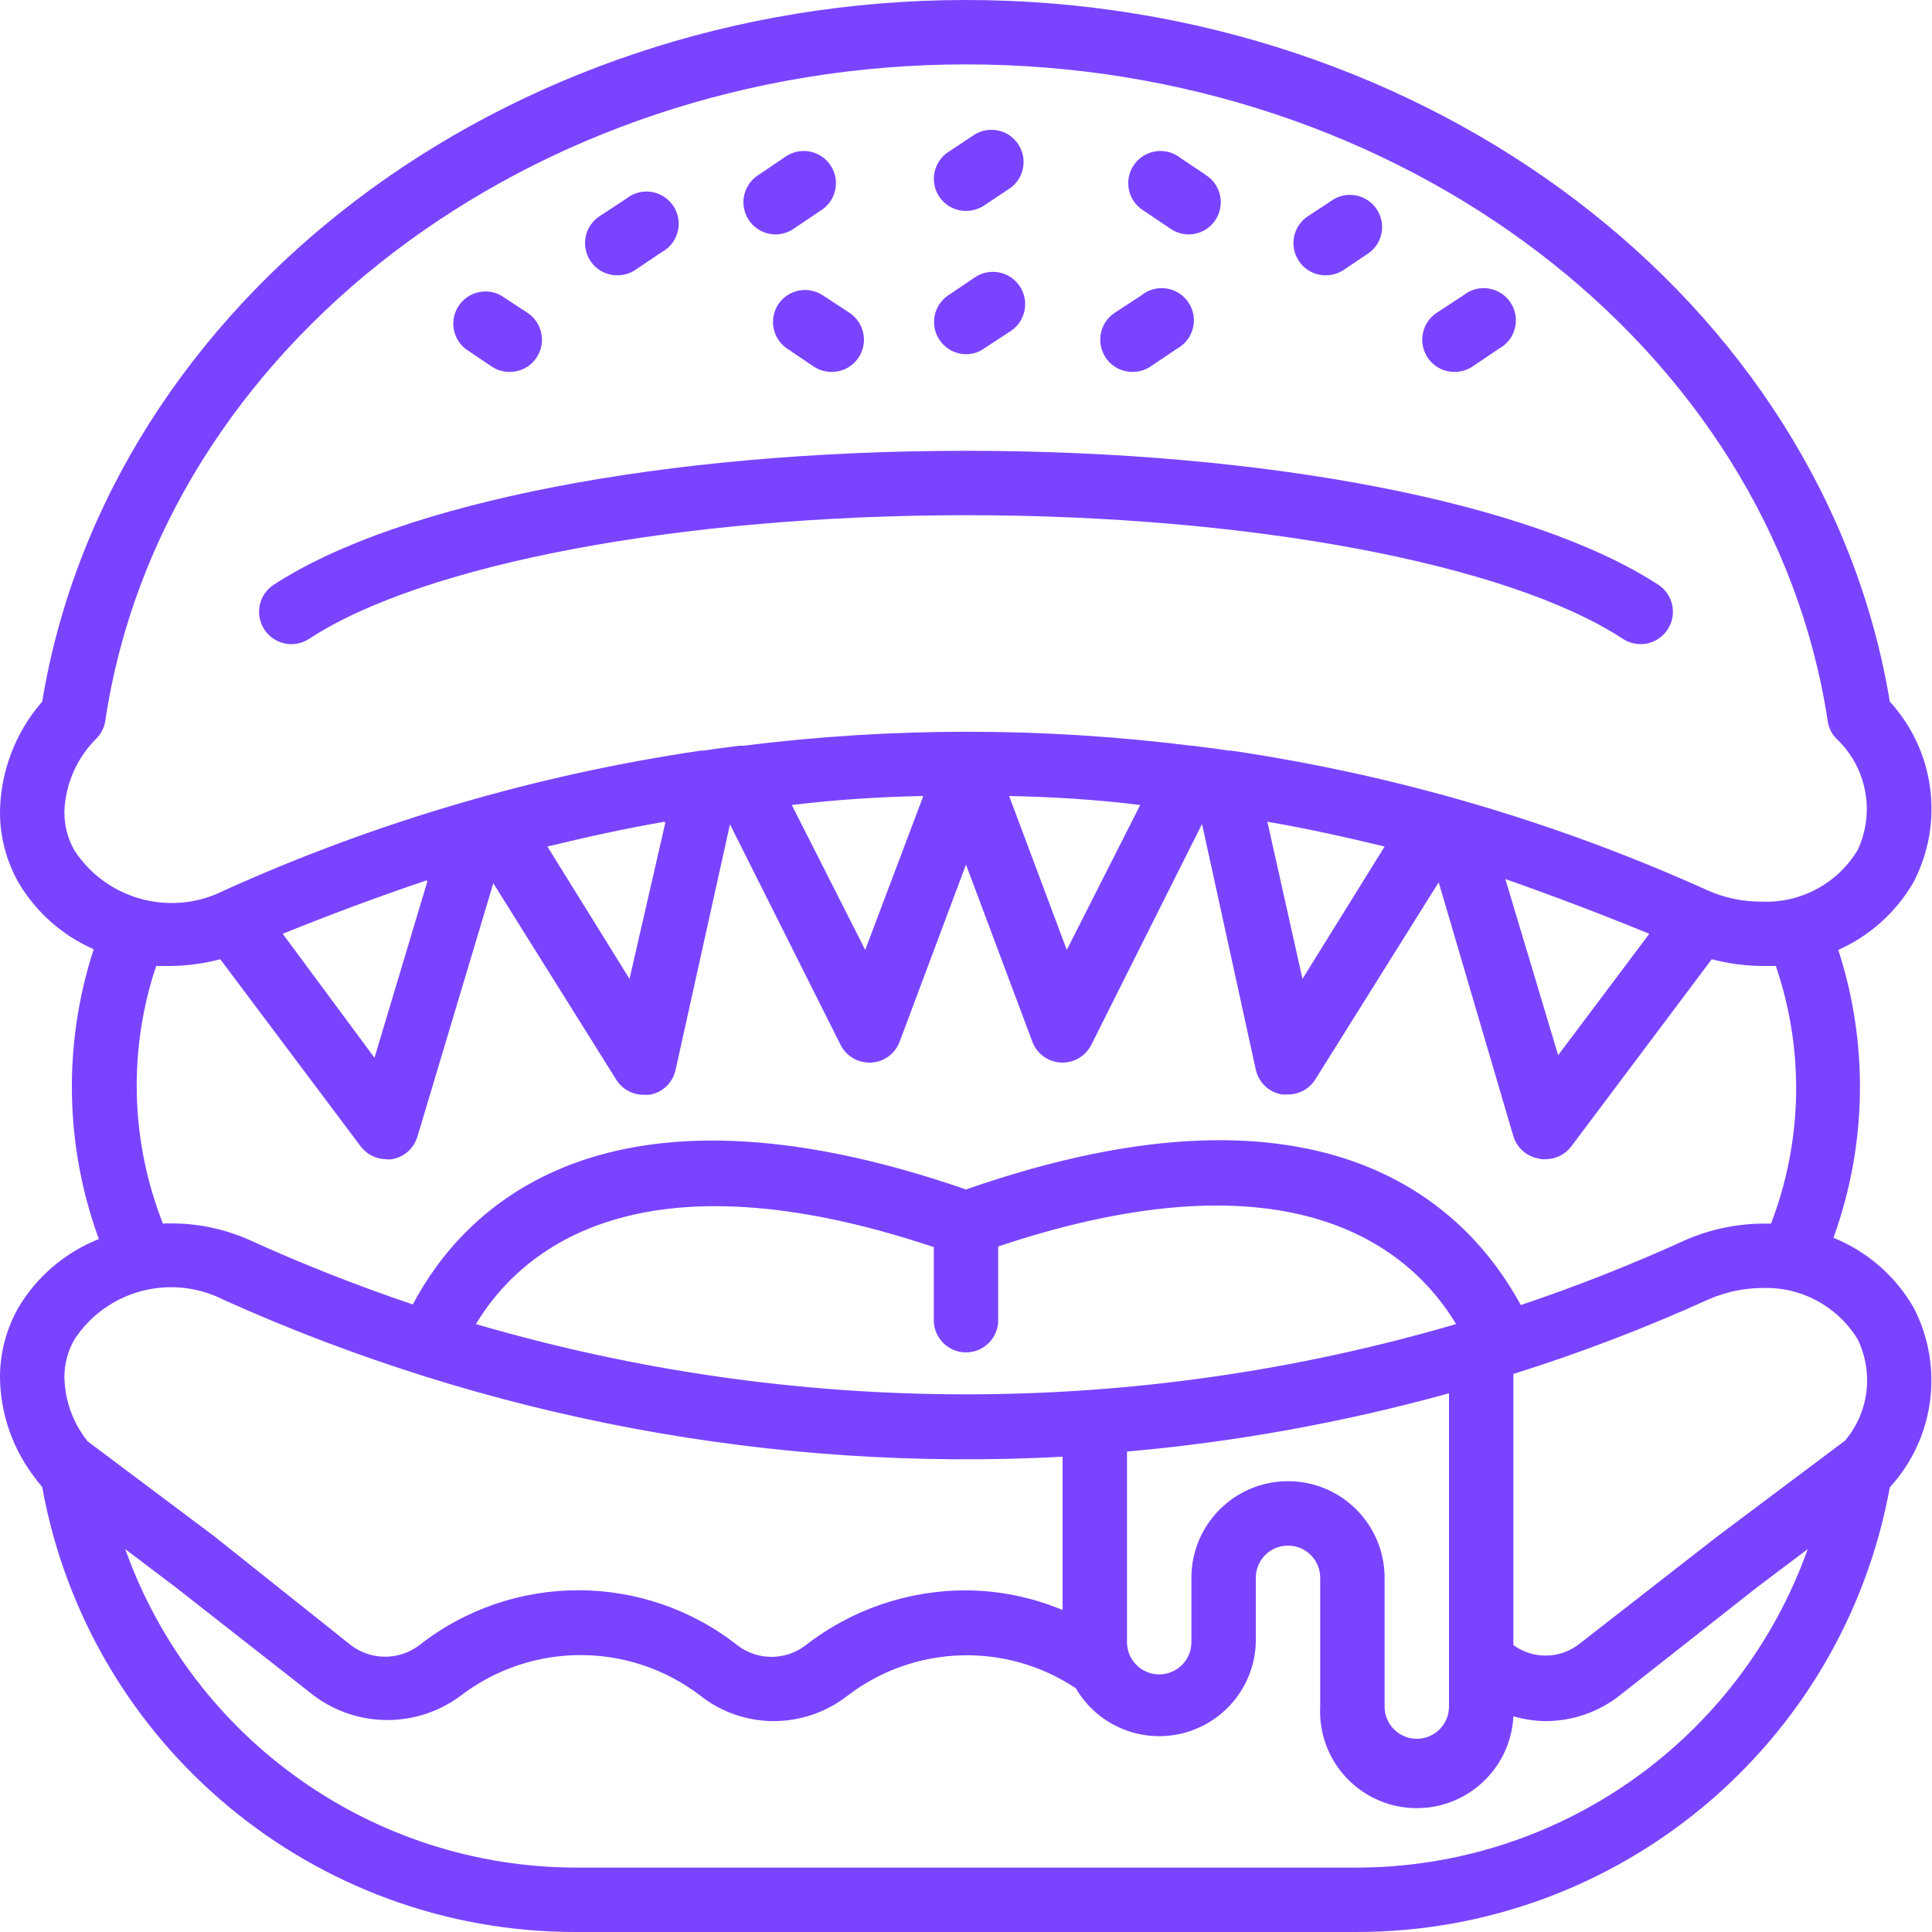
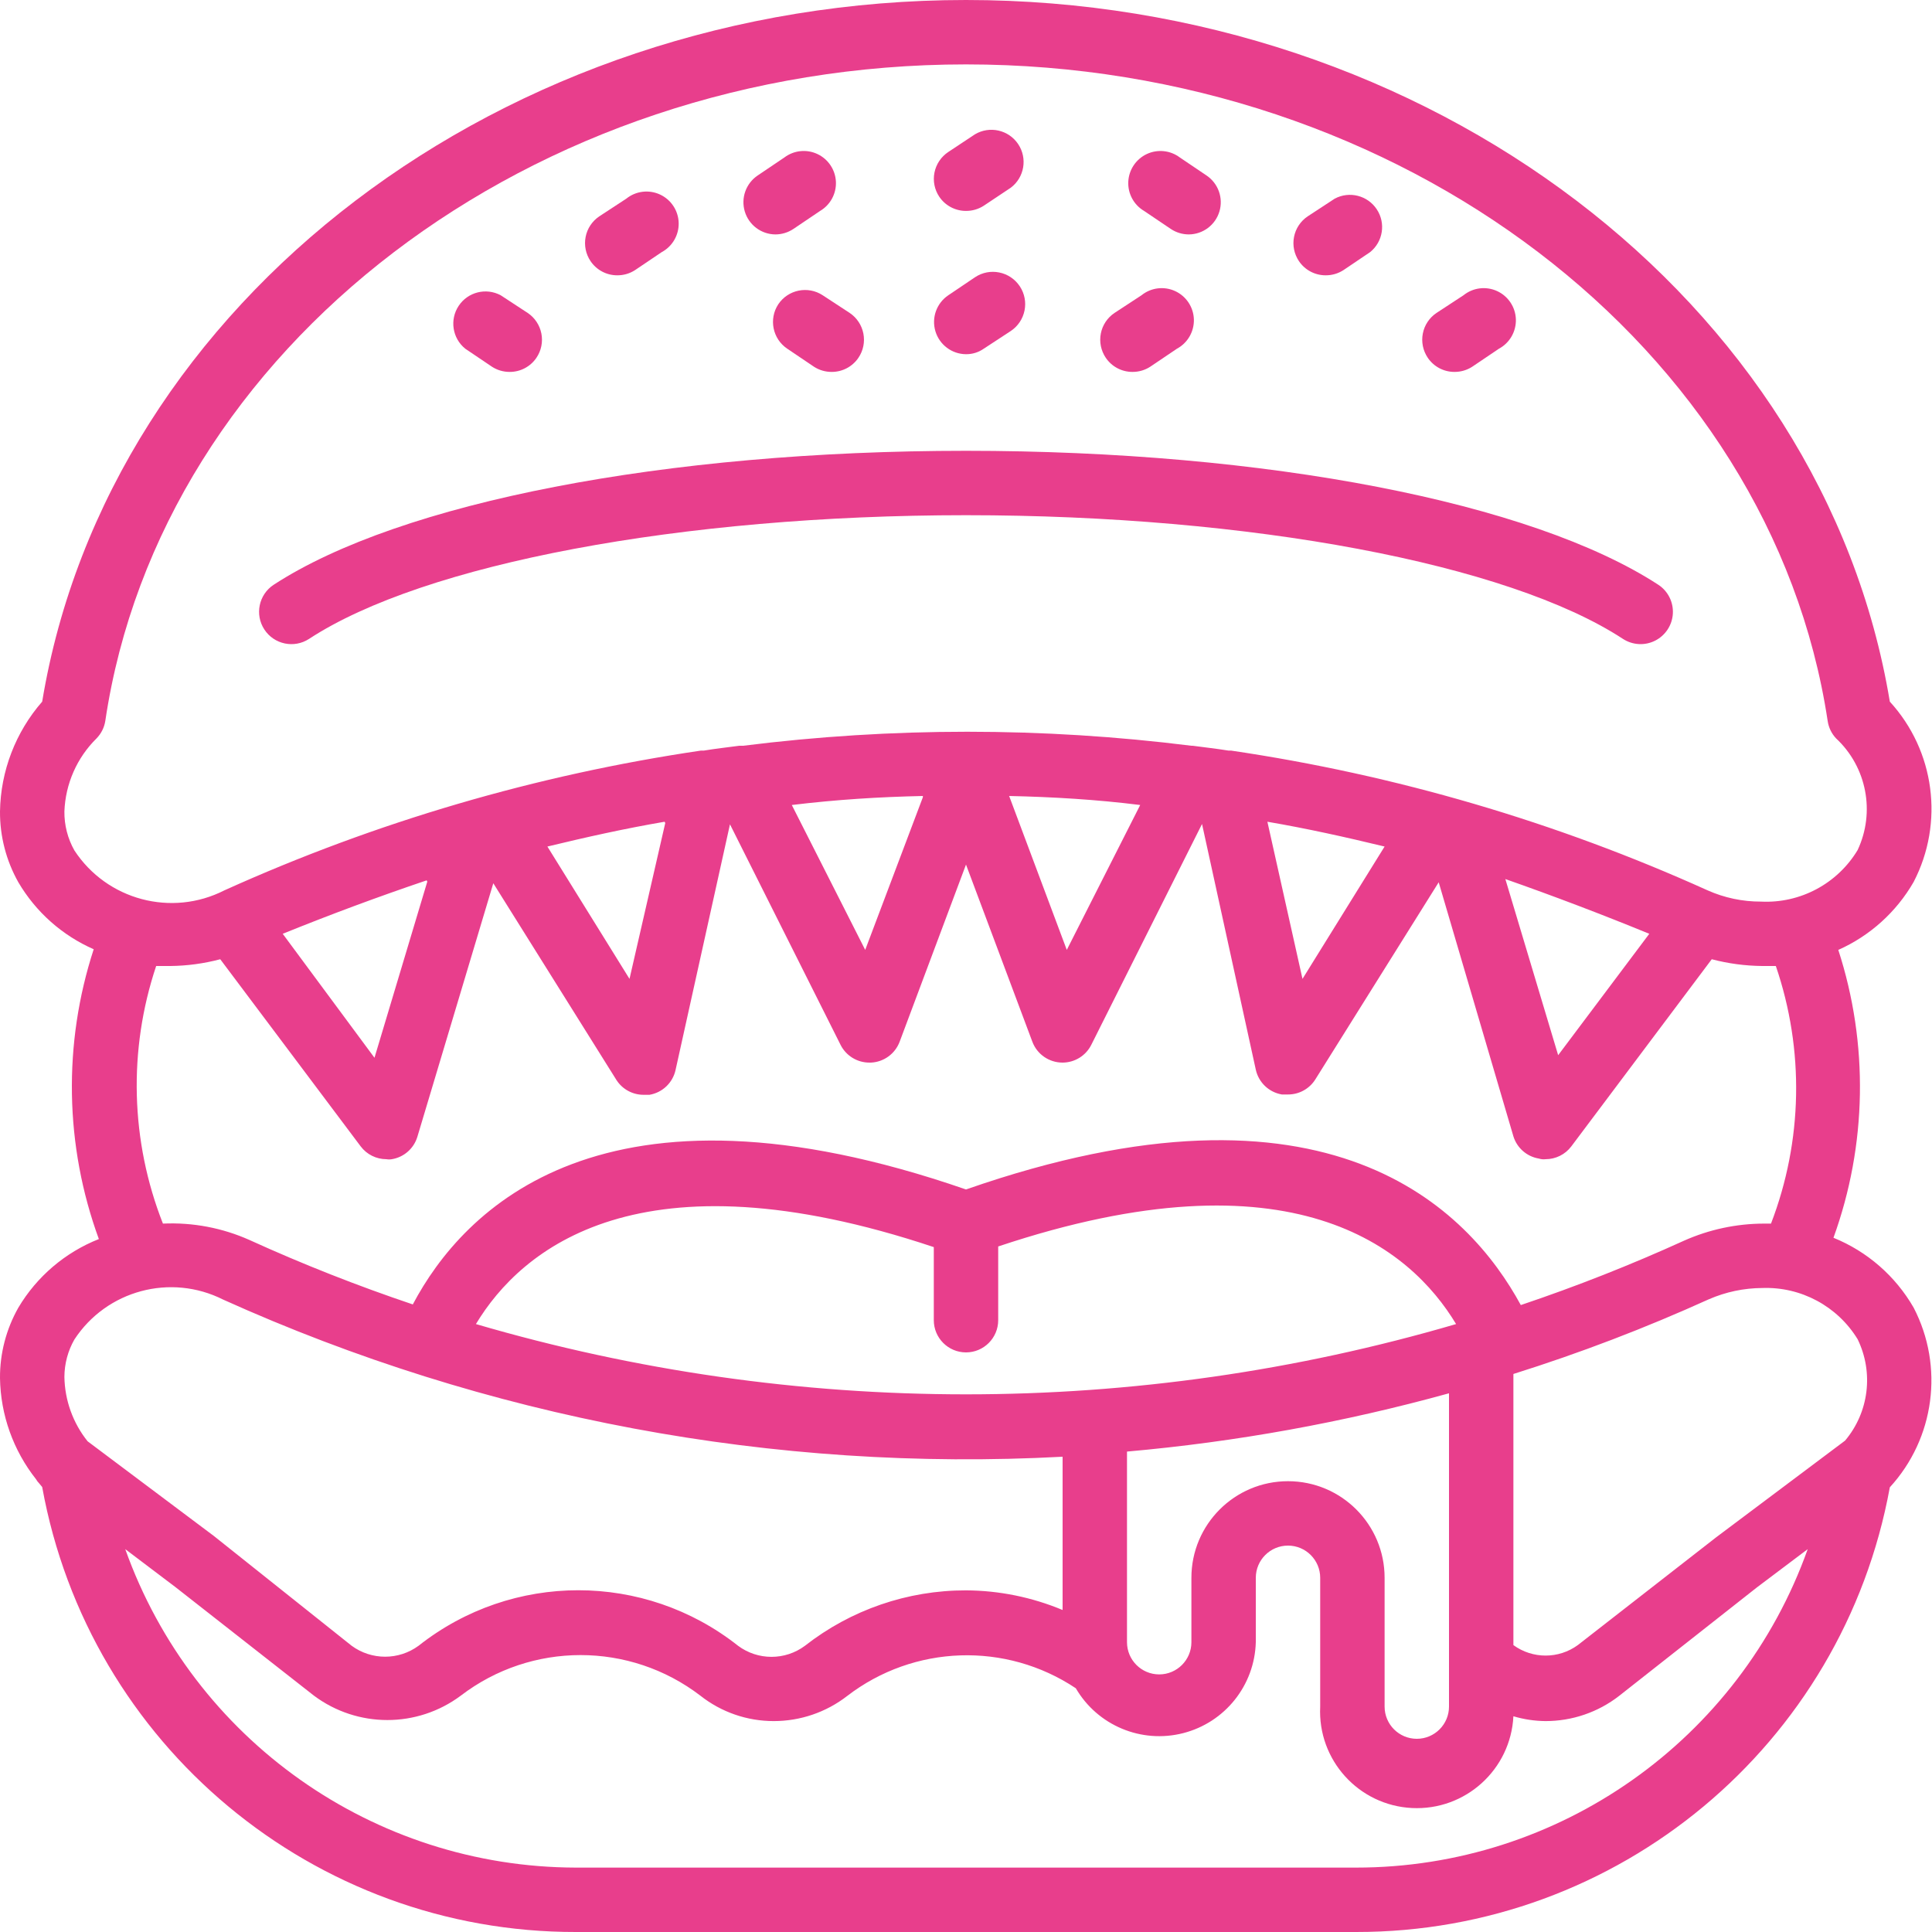
- <svg xmlns="http://www.w3.org/2000/svg" height="512" viewBox="0 0 60 60" width="512">
+ <svg xmlns="http://www.w3.org/2000/svg" height="35" viewBox="0 0 60 60" width="35">
  <g id="Page-1" fill="none" fill-rule="evenodd">
-     <g id="002---Burgered" fill="#7a44ff" fill-rule="nonzero">
+     <g id="002---Burgered" fill="#e83e8c" fill-rule="nonzero">
      <path id="Shape" d="m24.08 7.28c.199 0.0.394-.059.56-.17l.83-.56c.319-.189.507-.538.49-.908-.018-.37-.238-.7-.574-.858-.335-.158-.73-.117-1.026.106l-.83.56c-.364.245-.526.698-.4 1.118.126.42.511.709.95.712z" />
      <path id="Shape" d="m30 6.55c.195.001.386-.054.55-.16l.84-.56c.424-.319.525-.914.23-1.355-.295-.441-.883-.575-1.34-.305l-.83.55c-.222.147-.376.376-.429.637-.053.261.001.532.149.753.186.276.497.441.83.44z" />
      <path id="Shape" d="m30 11c.197.002.389-.057.55-.17l.84-.55c.461-.307.587-.929.28-1.39s-.929-.587-1.39-.28l-.83.56c-.364.245-.526.698-.4 1.118.126.42.511.709.95.712z" />
      <path id="Shape" d="m15.28 11.39c.164.106.355.161.55.16.333.001.644-.164.83-.44.149-.22.204-.49.153-.751-.051-.261-.203-.491-.423-.639l-.84-.55c-.455-.244-1.021-.102-1.306.329-.285.43-.196 1.007.206 1.331z" />
      <path id="Shape" d="m19.17 8.55c.195.001.386-.054.55-.16l.83-.56c.334-.179.538-.533.527-.912-.012-.379-.237-.719-.582-.878-.345-.159-.75-.108-1.045.13l-.84.55c-.22.148-.373.378-.423.639-.051.261.005.531.153.751.186.276.497.441.83.44z" />
      <path id="Shape" d="m41.17 8.55c.195.001.386-.054.55-.16l.83-.56c.402-.324.492-.901.206-1.331-.285-.43-.851-.573-1.306-.329l-.84.55c-.22.148-.373.378-.423.639-.051.261.005.531.153.751.186.276.497.441.83.44z" />
      <path id="Shape" d="m24.17 9.45c-.301.459-.176 1.075.28 1.38l.83.56c.164.106.355.161.55.16.333.001.644-.164.83-.44.149-.22.204-.49.153-.751-.051-.261-.203-.491-.423-.639l-.84-.55c-.459-.301-1.075-.176-1.38.28z" />
      <path id="Shape" d="m36.36 7.11c.166.111.361.17.56.17.439-.003.824-.292.95-.712.126-.42-.036-.873-.4-1.118l-.83-.56c-.296-.223-.691-.263-1.026-.106-.335.158-.556.488-.574.858-.018.37.171.72.49.908z" />
      <path id="Shape" d="m45.17 11.55c.195.001.386-.054.55-.16l.83-.56c.334-.179.538-.533.527-.912-.012-.379-.237-.719-.582-.878-.345-.159-.75-.108-1.045.13l-.84.55c-.22.148-.373.378-.423.639-.051.261.005.531.153.751.186.276.497.441.83.44z" />
      <path id="Shape" d="m35.17 11.55c.195.001.386-.054.55-.16l.83-.56c.334-.179.538-.533.527-.912-.012-.379-.237-.719-.582-.878-.345-.159-.75-.108-1.045.13l-.84.55c-.22.148-.373.378-.423.639-.051.261.005.531.153.751.186.276.497.441.83.44z" />
      <path id="Shape" d="m9.6 19.84c3.56-2.33 11.57-3.84 20.4-3.84s16.84 1.51 20.4 3.84c.3.196.682.218 1.002.056.32-.162.53-.482.55-.84.02-.358-.152-.7-.452-.896-3.93-2.56-12.17-4.16-21.5-4.16s-17.57 1.6-21.5 4.16c-.464.304-.594.926-.29 1.39s.926.594 1.39.29z" />
      <path id="Shape" d="m.57 40.61c-.378.668-.575 1.423-.57 2.19.018 1.141.412 2.245 1.12 3.14.024.044.055.084.09.12l.1.12c1.452 8.013 8.437 13.834 16.58 13.82h24.22c8.139.011 15.12-5.803 16.58-13.81 1.394-1.52 1.69-3.749.74-5.58-.565-.981-1.441-1.745-2.49-2.17 1.043-2.88 1.096-6.026.15-8.94.984-.438 1.803-1.177 2.34-2.11.953-1.837.658-4.074-.74-5.6-2.06-12.44-14.33-21.79-28.69-21.79s-26.63 9.35-28.69 21.79c-.826.946-1.29 2.154-1.31 3.41-.005.77.192 1.529.57 2.2.542.922 1.36 1.65 2.34 2.08-.956 2.933-.9 6.103.16 9-1.046.414-1.925 1.163-2.5 2.13zm41.54 17.39h-24.22c-6.287-.011-11.889-3.968-14-9.89l1.56 1.18 4.3 3.37c1.352 1.01 3.208 1.01 4.56 0 2.195-1.68 5.245-1.68 7.44 0 .649.513 1.453.791 2.28.79.825 0 1.628-.274 2.28-.78 2.071-1.592 4.926-1.689 7.1-.24.675 1.157 2.036 1.727 3.335 1.394 1.298-.332 2.219-1.485 2.255-2.824v-2c0-.552.448-1 1-1s1 .448 1 1v4c-.083 1.657 1.193 3.067 2.85 3.15s3.067-1.193 3.15-2.85c.325.097.661.147 1 .15.825 0 1.628-.274 2.28-.78l4.28-3.37 1.58-1.19c-2.115 5.932-7.732 9.892-14.03 9.89zm-12.11-16c.552 0 1-.448 1-1v-2.29c9.15-3.06 12.81.07 14.22 2.41-9.938 2.91-20.502 2.91-30.44 0 1.41-2.34 5.09-5.44 14.22-2.39v2.27c0 .552.448 1 1 1zm15 1.27v9.73c0 .552-.448 1-1 1s-1-.448-1-1v-4c0-1.657-1.343-3-3-3s-3 1.343-3 3v2c0 .552-.448 1-1 1s-1-.448-1-1v-5.92c3.381-.299 6.728-.905 10-1.81zm12.69-1.68c.504 1.035.352 2.27-.39 3.15l-4 3-4.3 3.35c-.596.434-1.404.434-2 0v-8.42c2.068-.65 4.095-1.425 6.07-2.32.524-.228 1.089-.347 1.66-.35 1.201-.043 2.333.565 2.96 1.59zm-55.38-15.18c-.208-.369-.315-.786-.31-1.21.032-.857.389-1.669 1-2.27.143-.148.238-.336.27-.54 1.73-11.62 13.24-20.39 26.73-20.39s25 8.77 26.76 20.39c.029.202.12.391.26.54.953.888 1.224 2.291.67 3.47-.629 1.045-1.782 1.66-3 1.6-.572.002-1.138-.117-1.66-.35-4.708-2.126-9.689-3.587-14.8-4.34h-.08c-.37-.06-.74-.1-1.11-.15h-.04c-4.622-.58-9.298-.58-13.92 0h-.12c-.37.05-.74.09-1.1.15h-.09c-5.111.753-10.092 2.214-14.8 4.34-1.642.837-3.651.302-4.66-1.24zm48.91 2.59-2.83 3.77-1.64-5.47c1.5.527 2.99 1.093 4.47 1.7zm-8.22-2.71-2.55 4.11-1.09-4.88c1.23.21 2.44.48 3.64.77zm-7.59-1.29-2.28 4.5-1.79-4.78c1.36.03 2.71.11 4.07.28zm-6.75-.24-1.79 4.74-2.28-4.5c1.41-.17 2.71-.25 4.07-.28zm-8 .8-1.11 4.84-2.55-4.11c1.2-.29 2.41-.56 3.64-.77zm-7.39 1.82-1.64 5.47-2.85-3.85c1.48-.6 2.97-1.153 4.47-1.66zm-8.42 2.62h.44c.523-.005 1.044-.076 1.55-.21l4.36 5.81c.189.252.485.4.8.4.056.01.114.01.17 0 .373-.062.678-.329.79-.69l2.36-7.88 3.83 6.12c.188.285.508.455.85.45h.17c.402-.068.722-.372.81-.77l1.69-7.63 3.44 6.86c.172.332.516.541.89.54h.05c.4-.019.75-.275.89-.65l2.06-5.5 2.06 5.5c.146.392.522.651.94.65.377-.001.721-.214.89-.55l3.44-6.86 1.67 7.63c.088.398.408.702.81.77h.19c.346.001.667-.177.85-.47l3.83-6.12 2.32 7.89c.112.361.417.628.79.69.068.022.139.029.21.02.315 0 .611-.148.8-.4l4.36-5.81c.513.135 1.04.205 1.57.21h.42c.89 2.602.837 5.433-.15 8h-.22c-.855.002-1.699.182-2.48.53-1.655.753-3.347 1.42-5.07 2-1.61-2.96-5.94-7.53-17.23-3.59-11.29-3.91-15.62.62-17.18 3.57-1.723-.58-3.415-1.247-5.07-2-.845-.378-1.766-.552-2.69-.51-1.008-2.559-1.083-5.392-.21-8zm-2.54 11.6c1-1.529 2.989-2.062 4.62-1.24 8.175 3.687 17.115 5.36 26.07 4.88v4.76c-.951-.397-1.97-.605-3-.61-1.812-.003-3.573.603-5 1.72-.617.46-1.463.46-2.08 0-2.908-2.298-7.012-2.298-9.92 0-.619.454-1.461.454-2.08 0l-4.28-3.41-3.92-2.94c-.455-.569-.708-1.272-.72-2 .002-.407.108-.807.31-1.16z" />
    </g>
  </g>
</svg>
